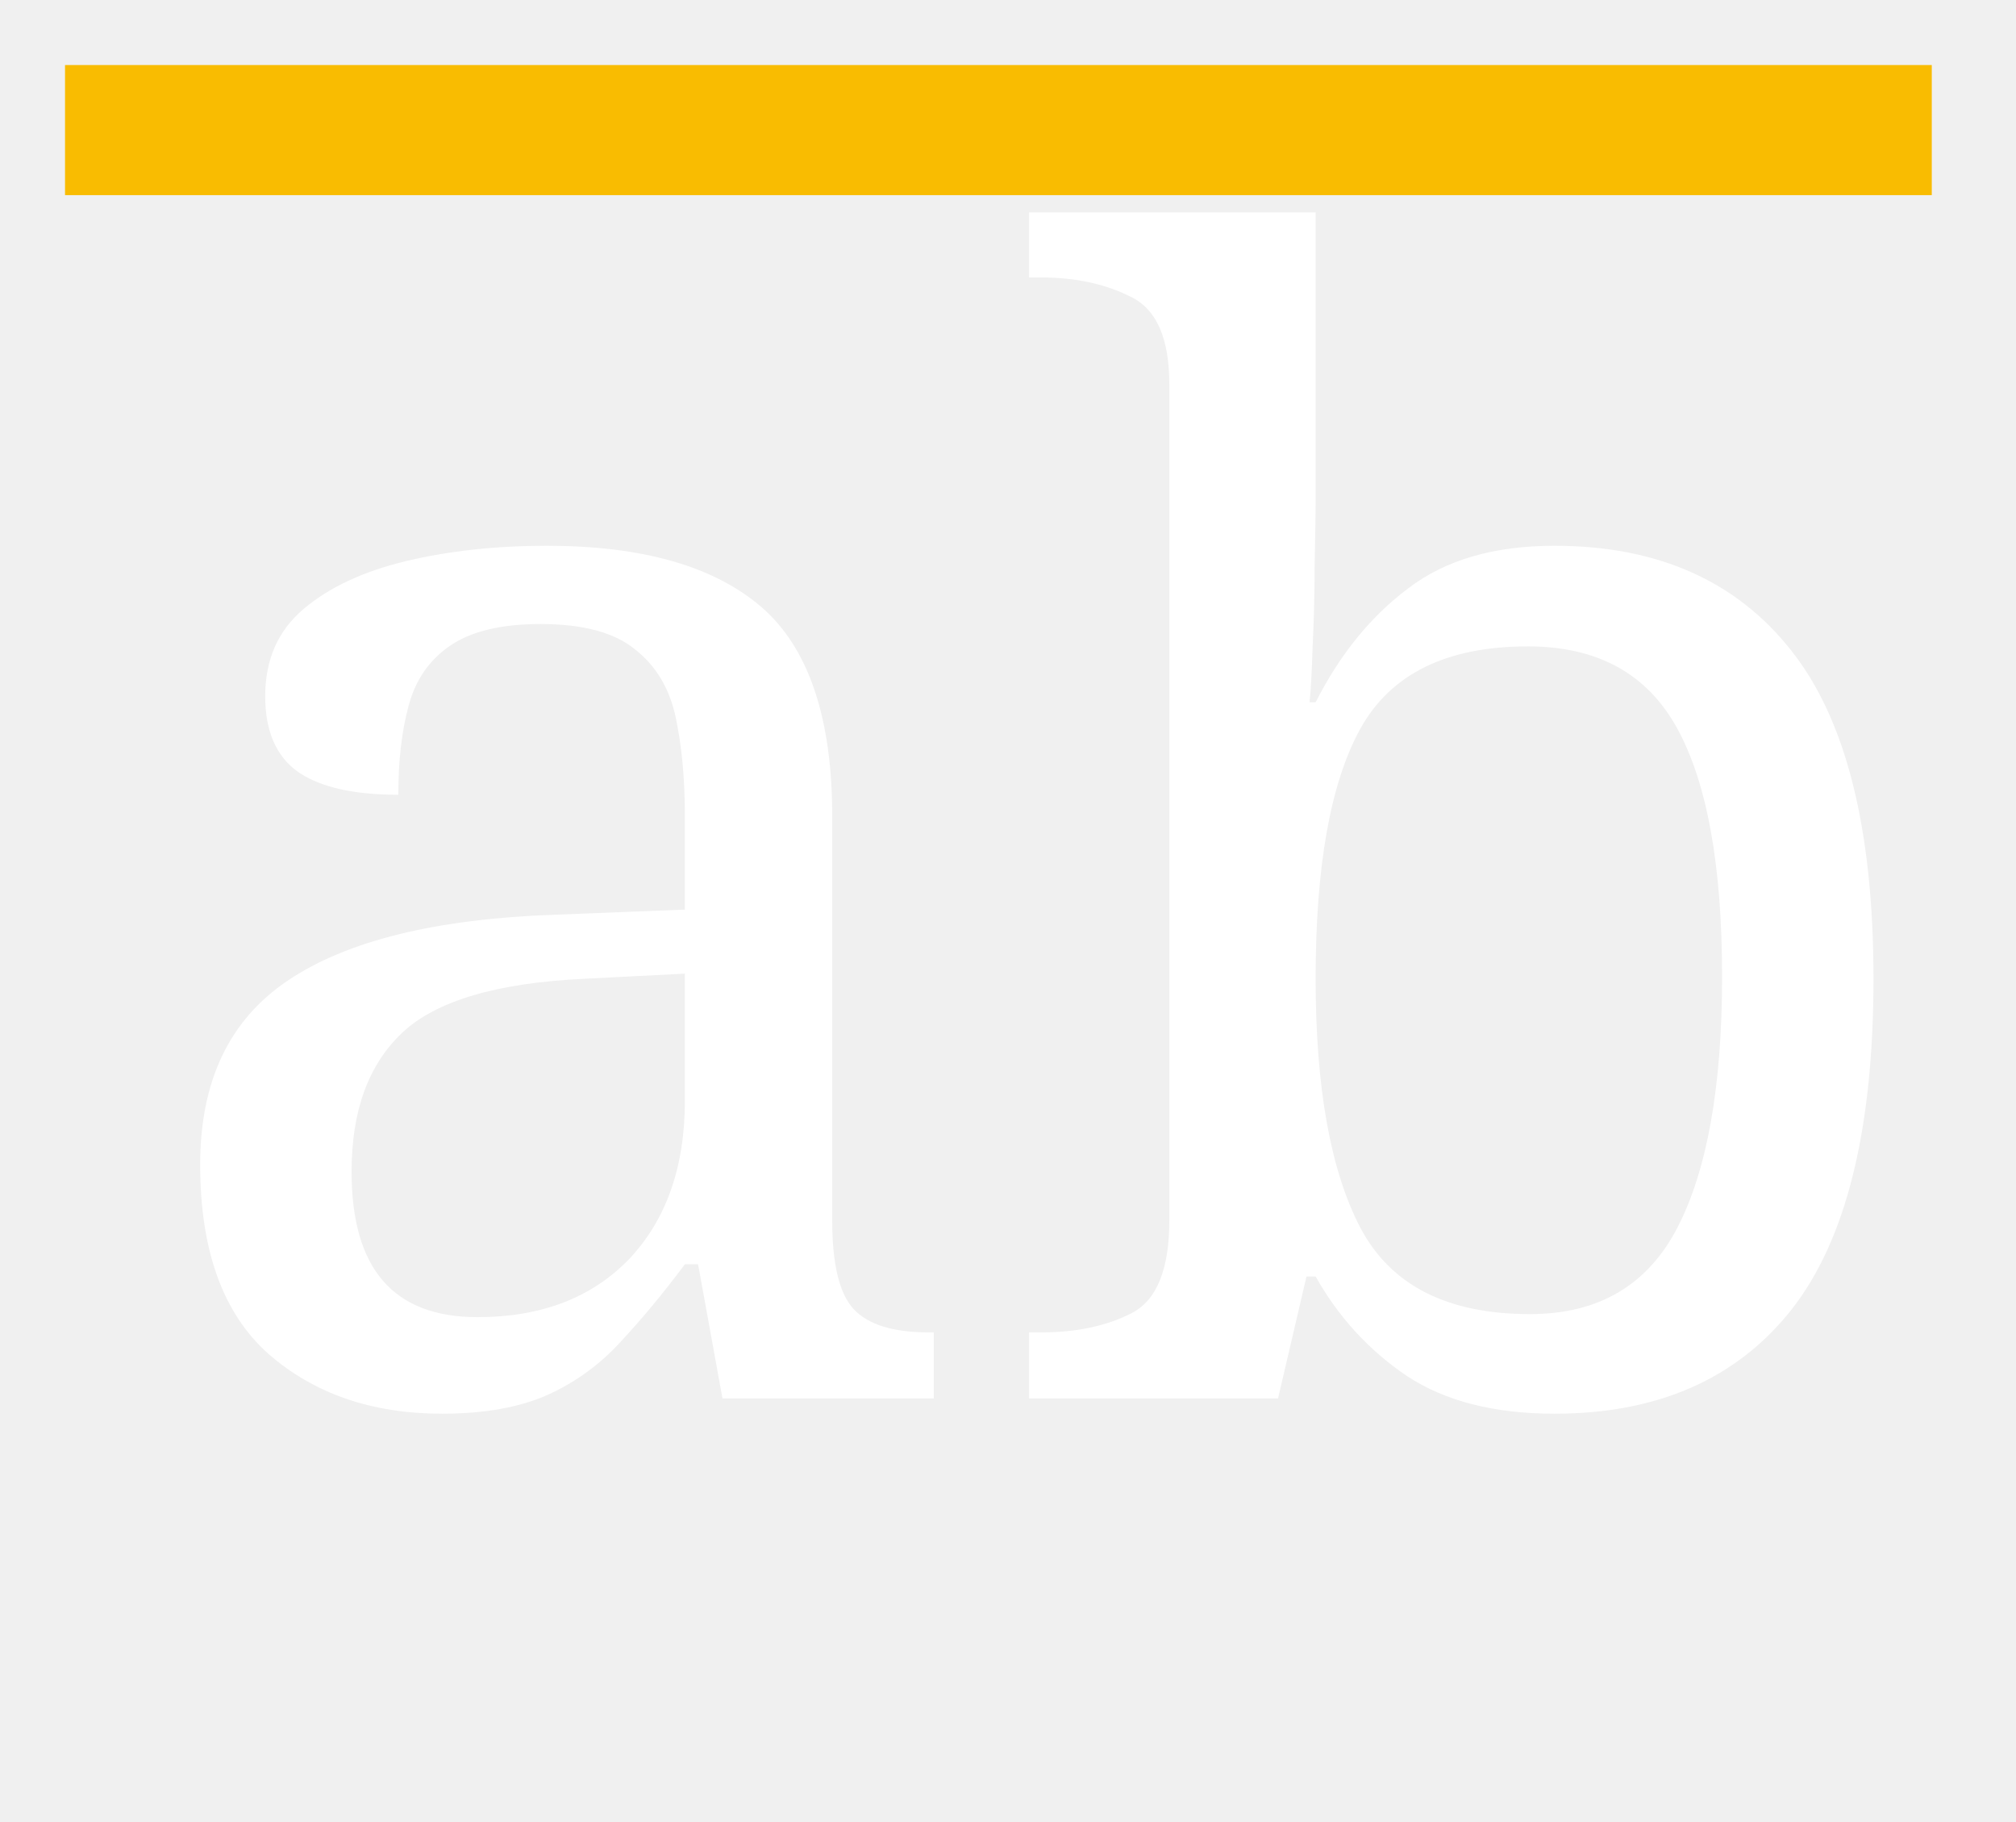
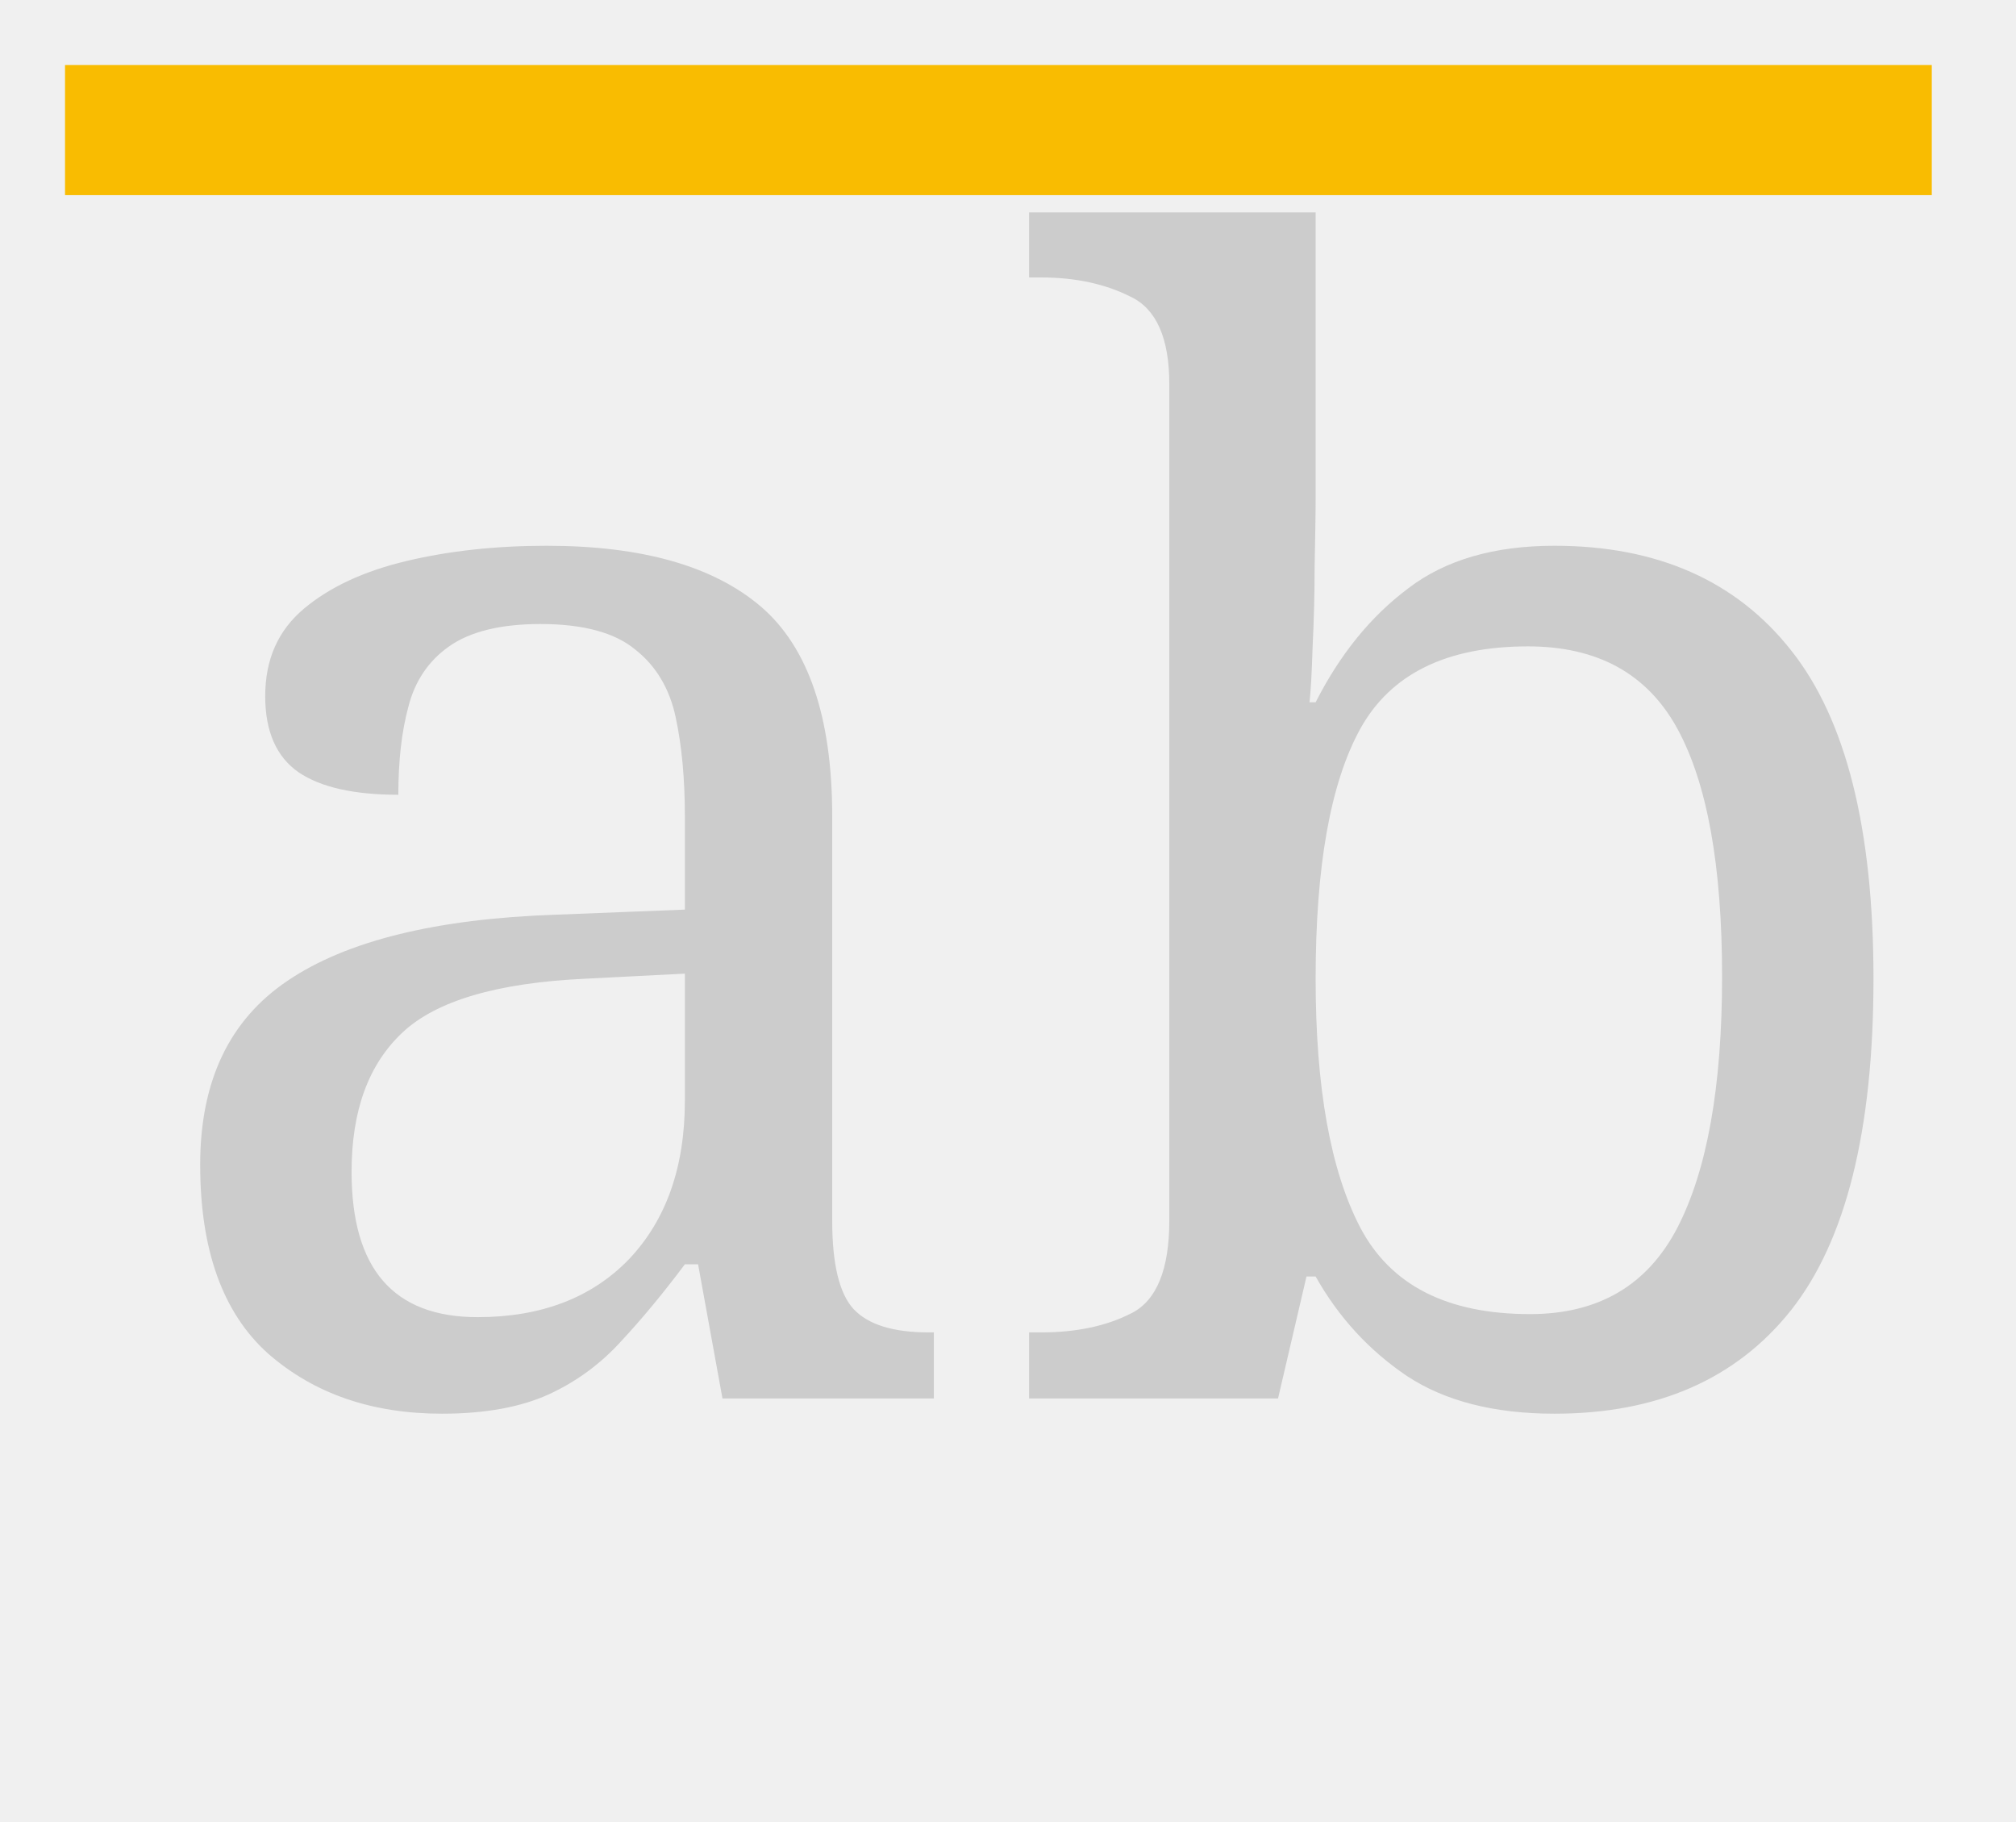
<svg xmlns="http://www.w3.org/2000/svg" width="31" height="28">
-   <text fill="#ffffff" font-family="serif" font-size="24" id="svg_1" stroke="#ffffff" stroke-width="0" text-anchor="middle" text-decoration="0" x="16" xml:space="preserve" y="21.5">ab</text>
+   <text fill="#cccccc" font-family="serif" font-size="24" id="svg_1" stroke="#ffffff" stroke-width="0" text-anchor="middle" text-decoration="0" x="16" xml:space="preserve" y="21.5">ab</text>
  <line fill="none" id="svg_2" stroke="#f9bc01" stroke-width="2" x1="1" x2="29.705" y1="2" y2="2" />
</svg>
